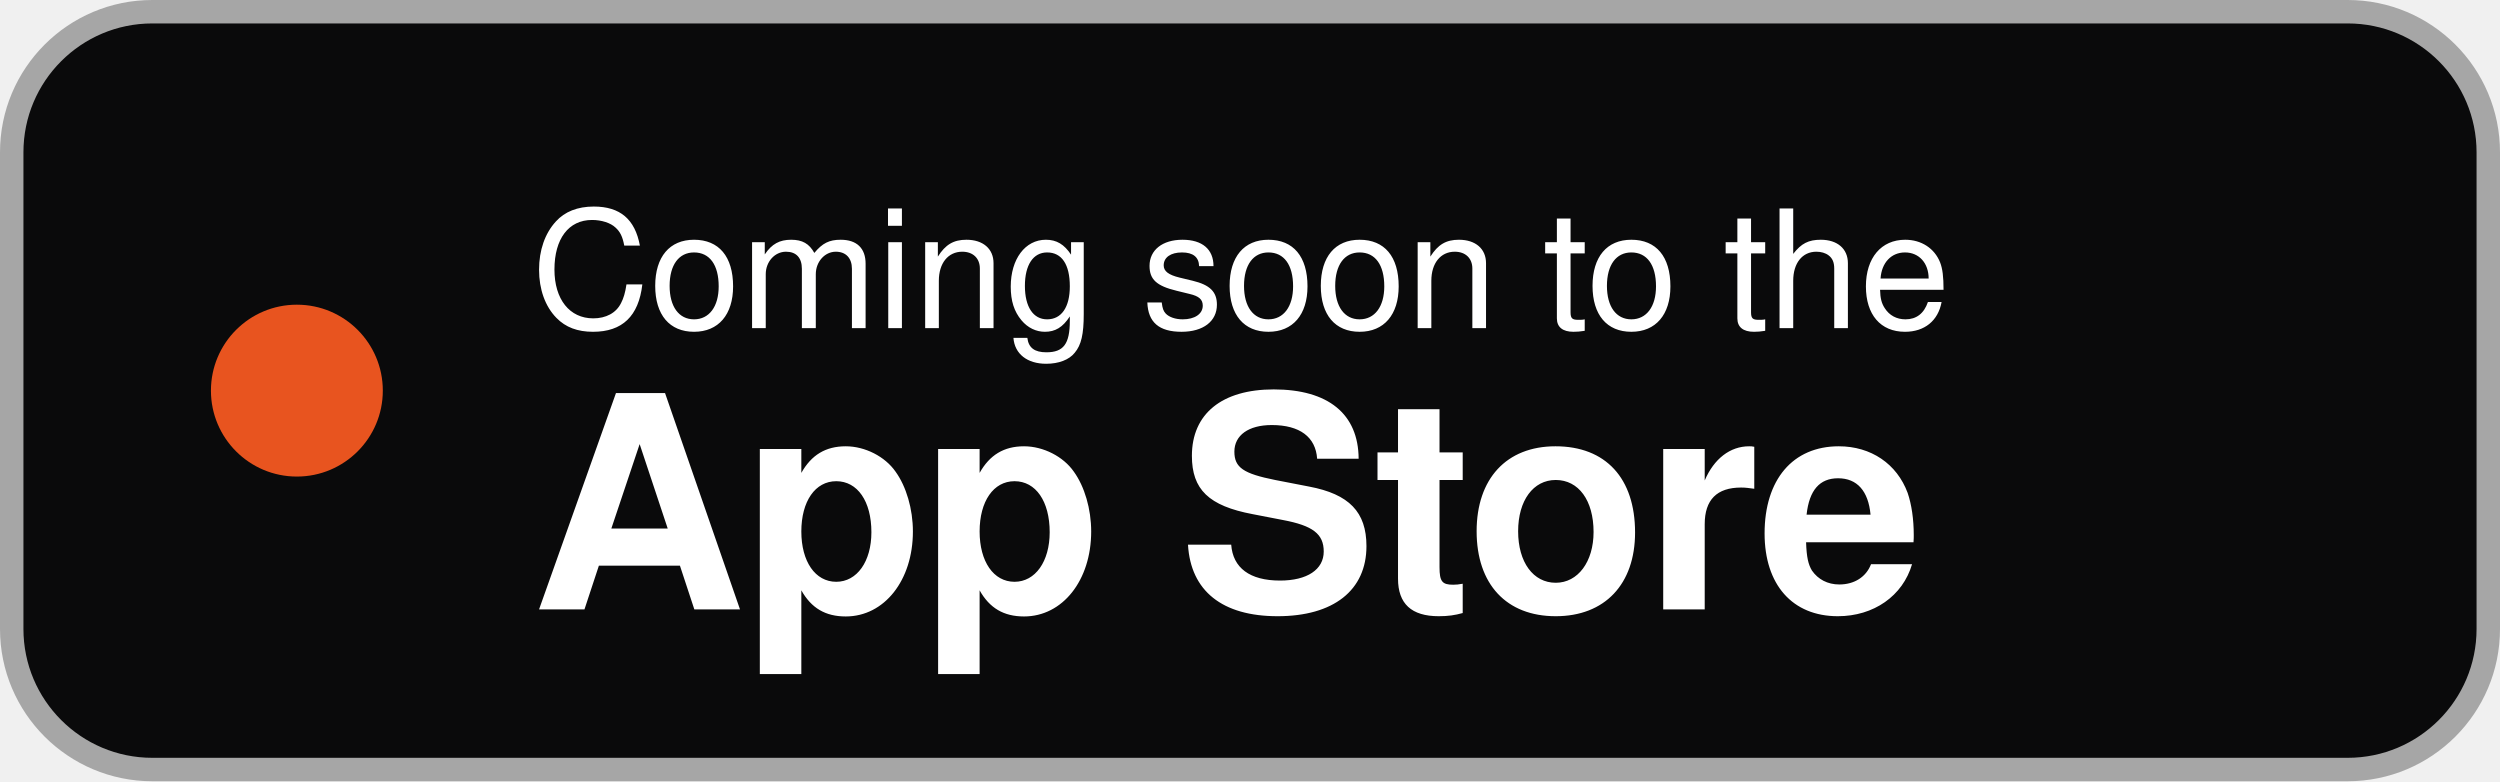
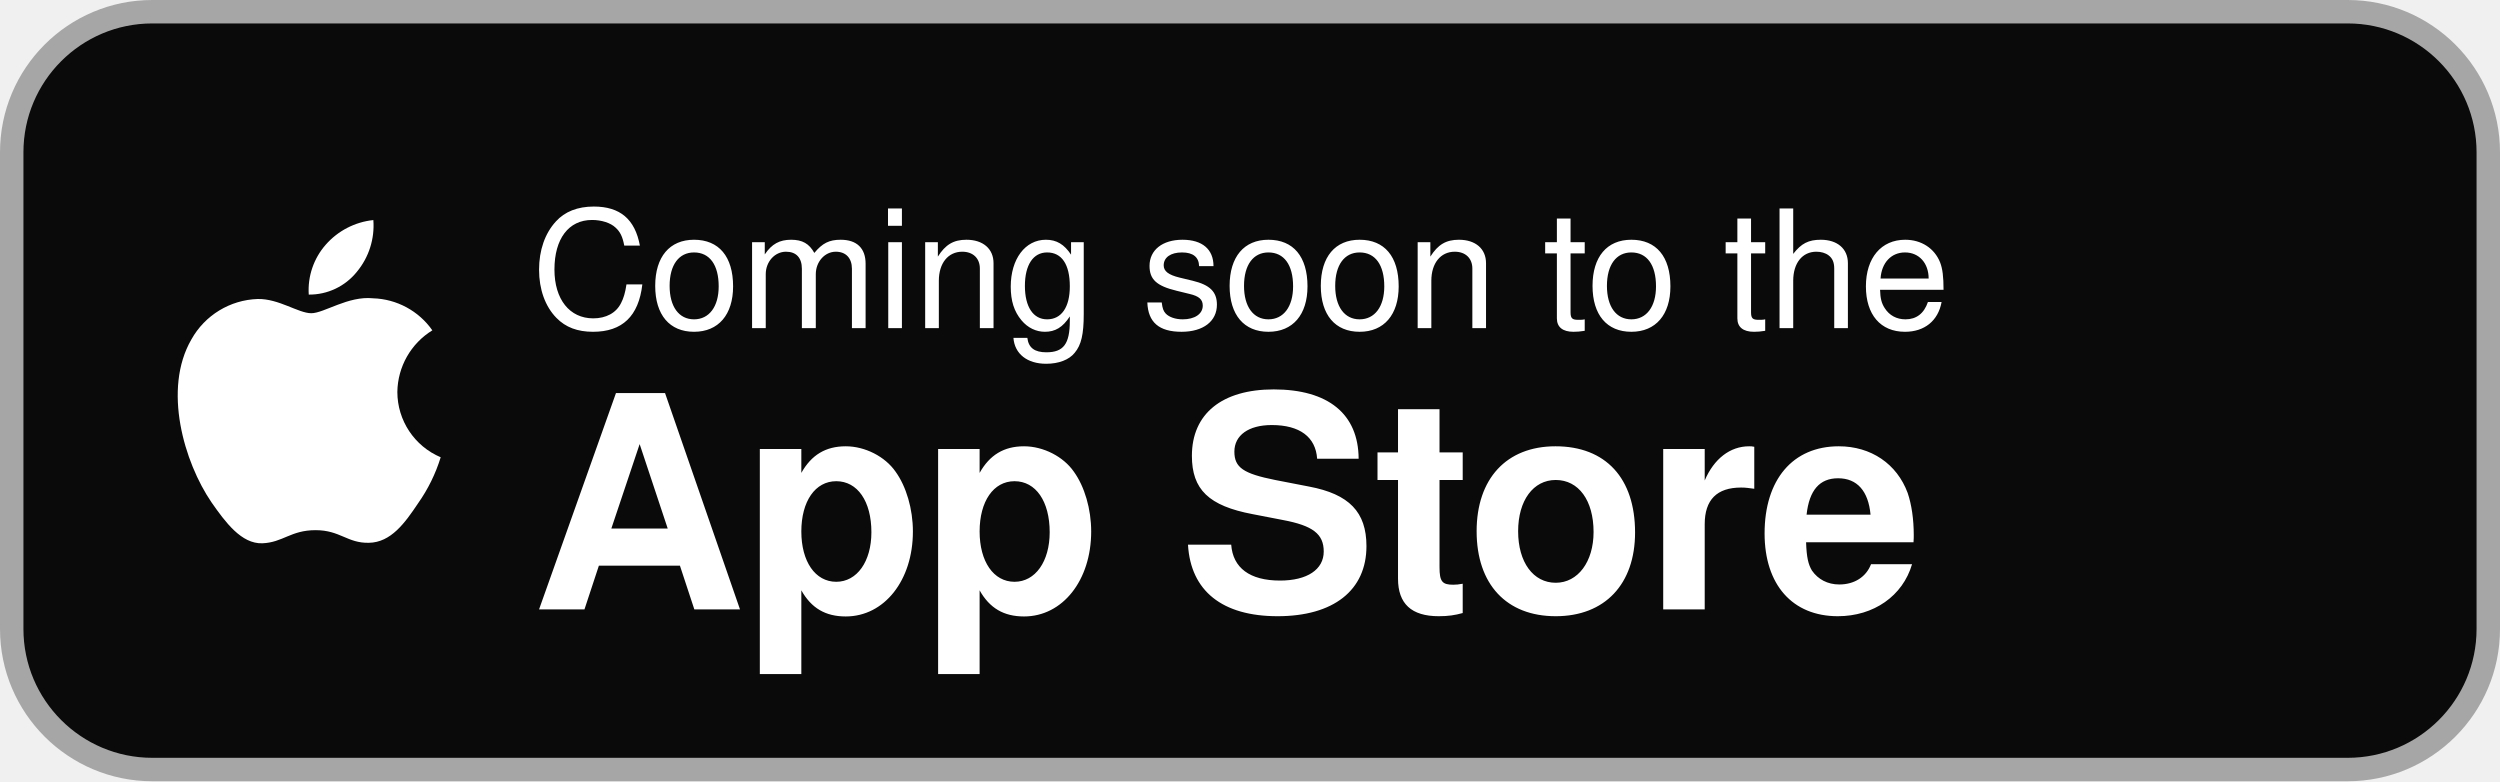
<svg xmlns="http://www.w3.org/2000/svg" width="160" height="50" viewBox="0 0 160 50" role="img" aria-label="Coming soon to the App Store">
  <rect x=".75" y=".75" width="158.5" height="48.5" rx="9" fill="#0A0A0B" stroke="#A6A6A6" stroke-width="1.5" />
-   <circle cx="19" cy="25" r="5.5" fill="#E8541F" />
+   <g fill="#fff" transform="translate(1.9,5.8) scale(.95)">
+     <path d="M24.769,20.301a4.949,4.949,0,0,1,2.357-4.152,5.066,5.066,0,0,0-3.991-2.158c-1.679-.176-3.307,1.005-4.163,1.005-.872,0-2.19-.987-3.608-.958a5.315,5.315,0,0,0-4.473,2.728c-1.934,3.348-.491,8.269,1.361,10.976.927,1.325,2.01,2.806,3.428,2.753,1.387-.058,1.905-.884,3.579-.884,1.659,0,2.145.884,3.591.851,1.488-.024,2.426-1.331,3.321-2.669a10.962,10.962,0,0,0,1.518-3.093A4.782,4.782,0,0,1,24.769,20.301Z" />
+     <path d="M22.037,12.211a4.872,4.872,0,0,0,1.115-3.491,4.957,4.957,0,0,0-3.208,1.66,4.636,4.636,0,0,0-1.144,3.361A4.099,4.099,0,0,0,22.037,12.211Z" />
+   </g>
  <text x="34" y="21" fill="#fff" font-family="-apple-system,BlinkMacSystemFont,'SF Pro Text',Helvetica,Arial,sans-serif" font-size="10.5">Coming soon to the</text>
  <text x="34" y="39" fill="#fff" font-family="-apple-system,BlinkMacSystemFont,'SF Pro Display',Helvetica,Arial,sans-serif" font-size="19" font-weight="600" letter-spacing="-.2">App Store</text>
</svg>
